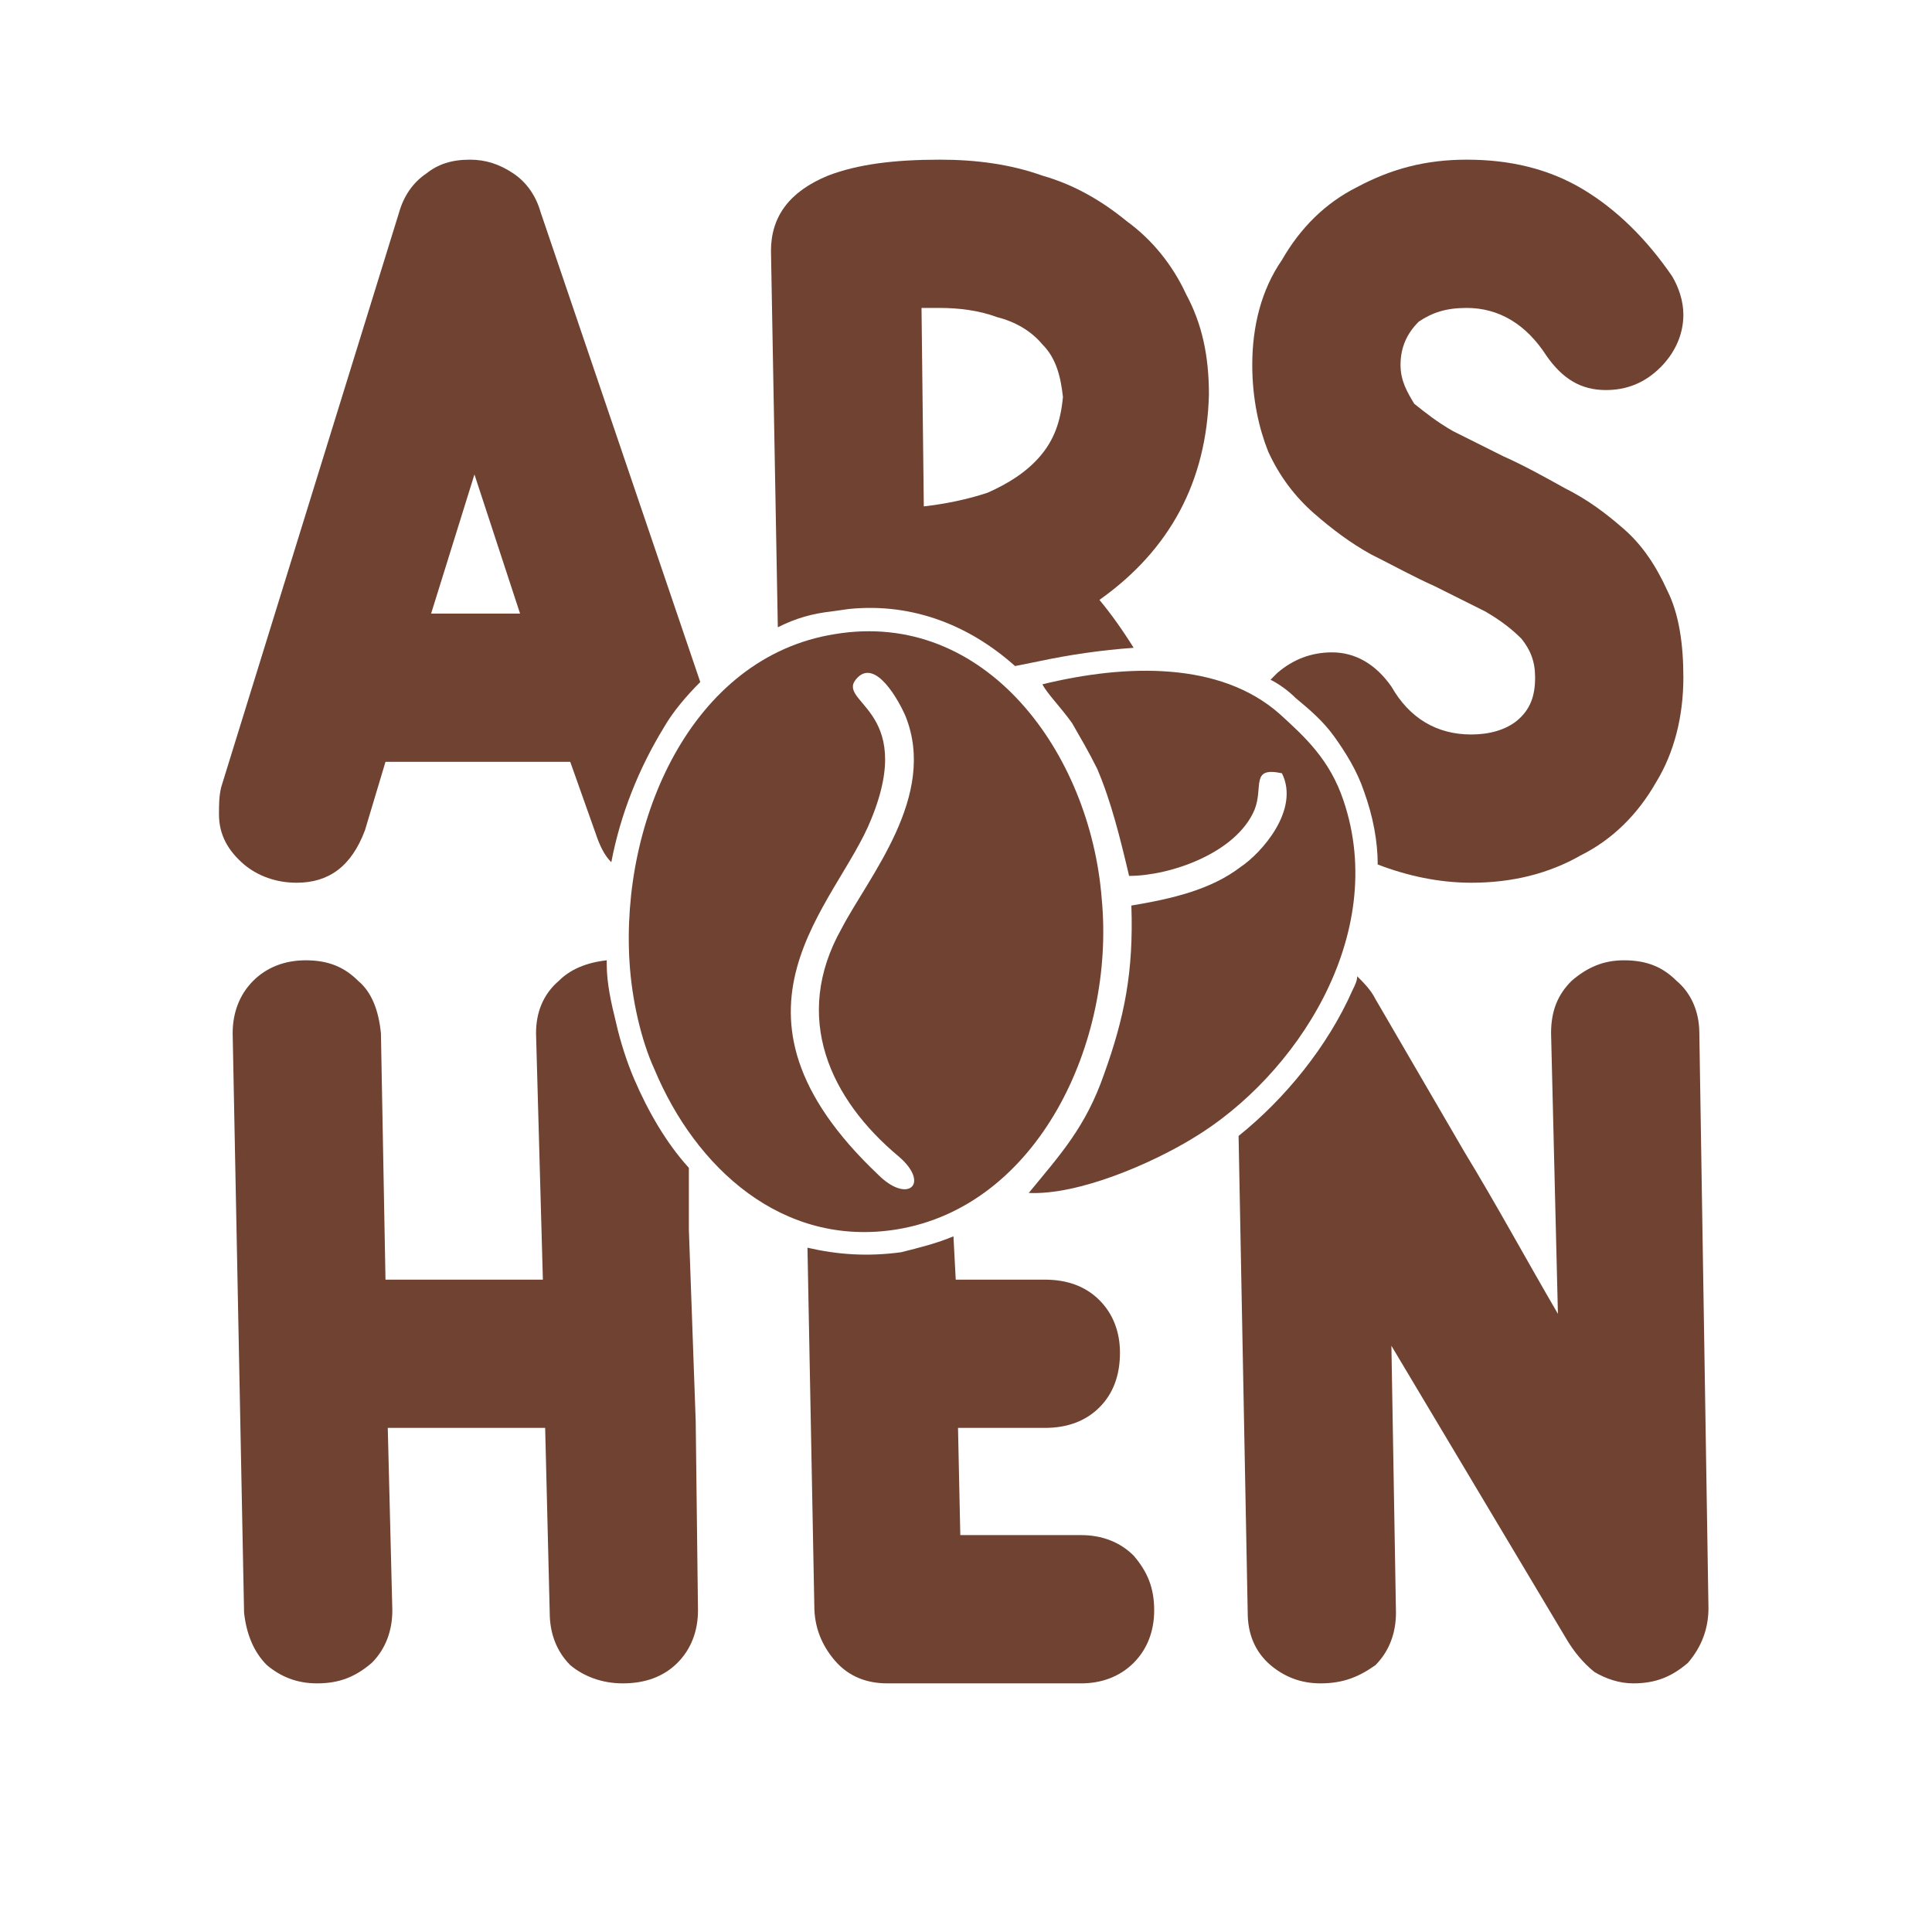
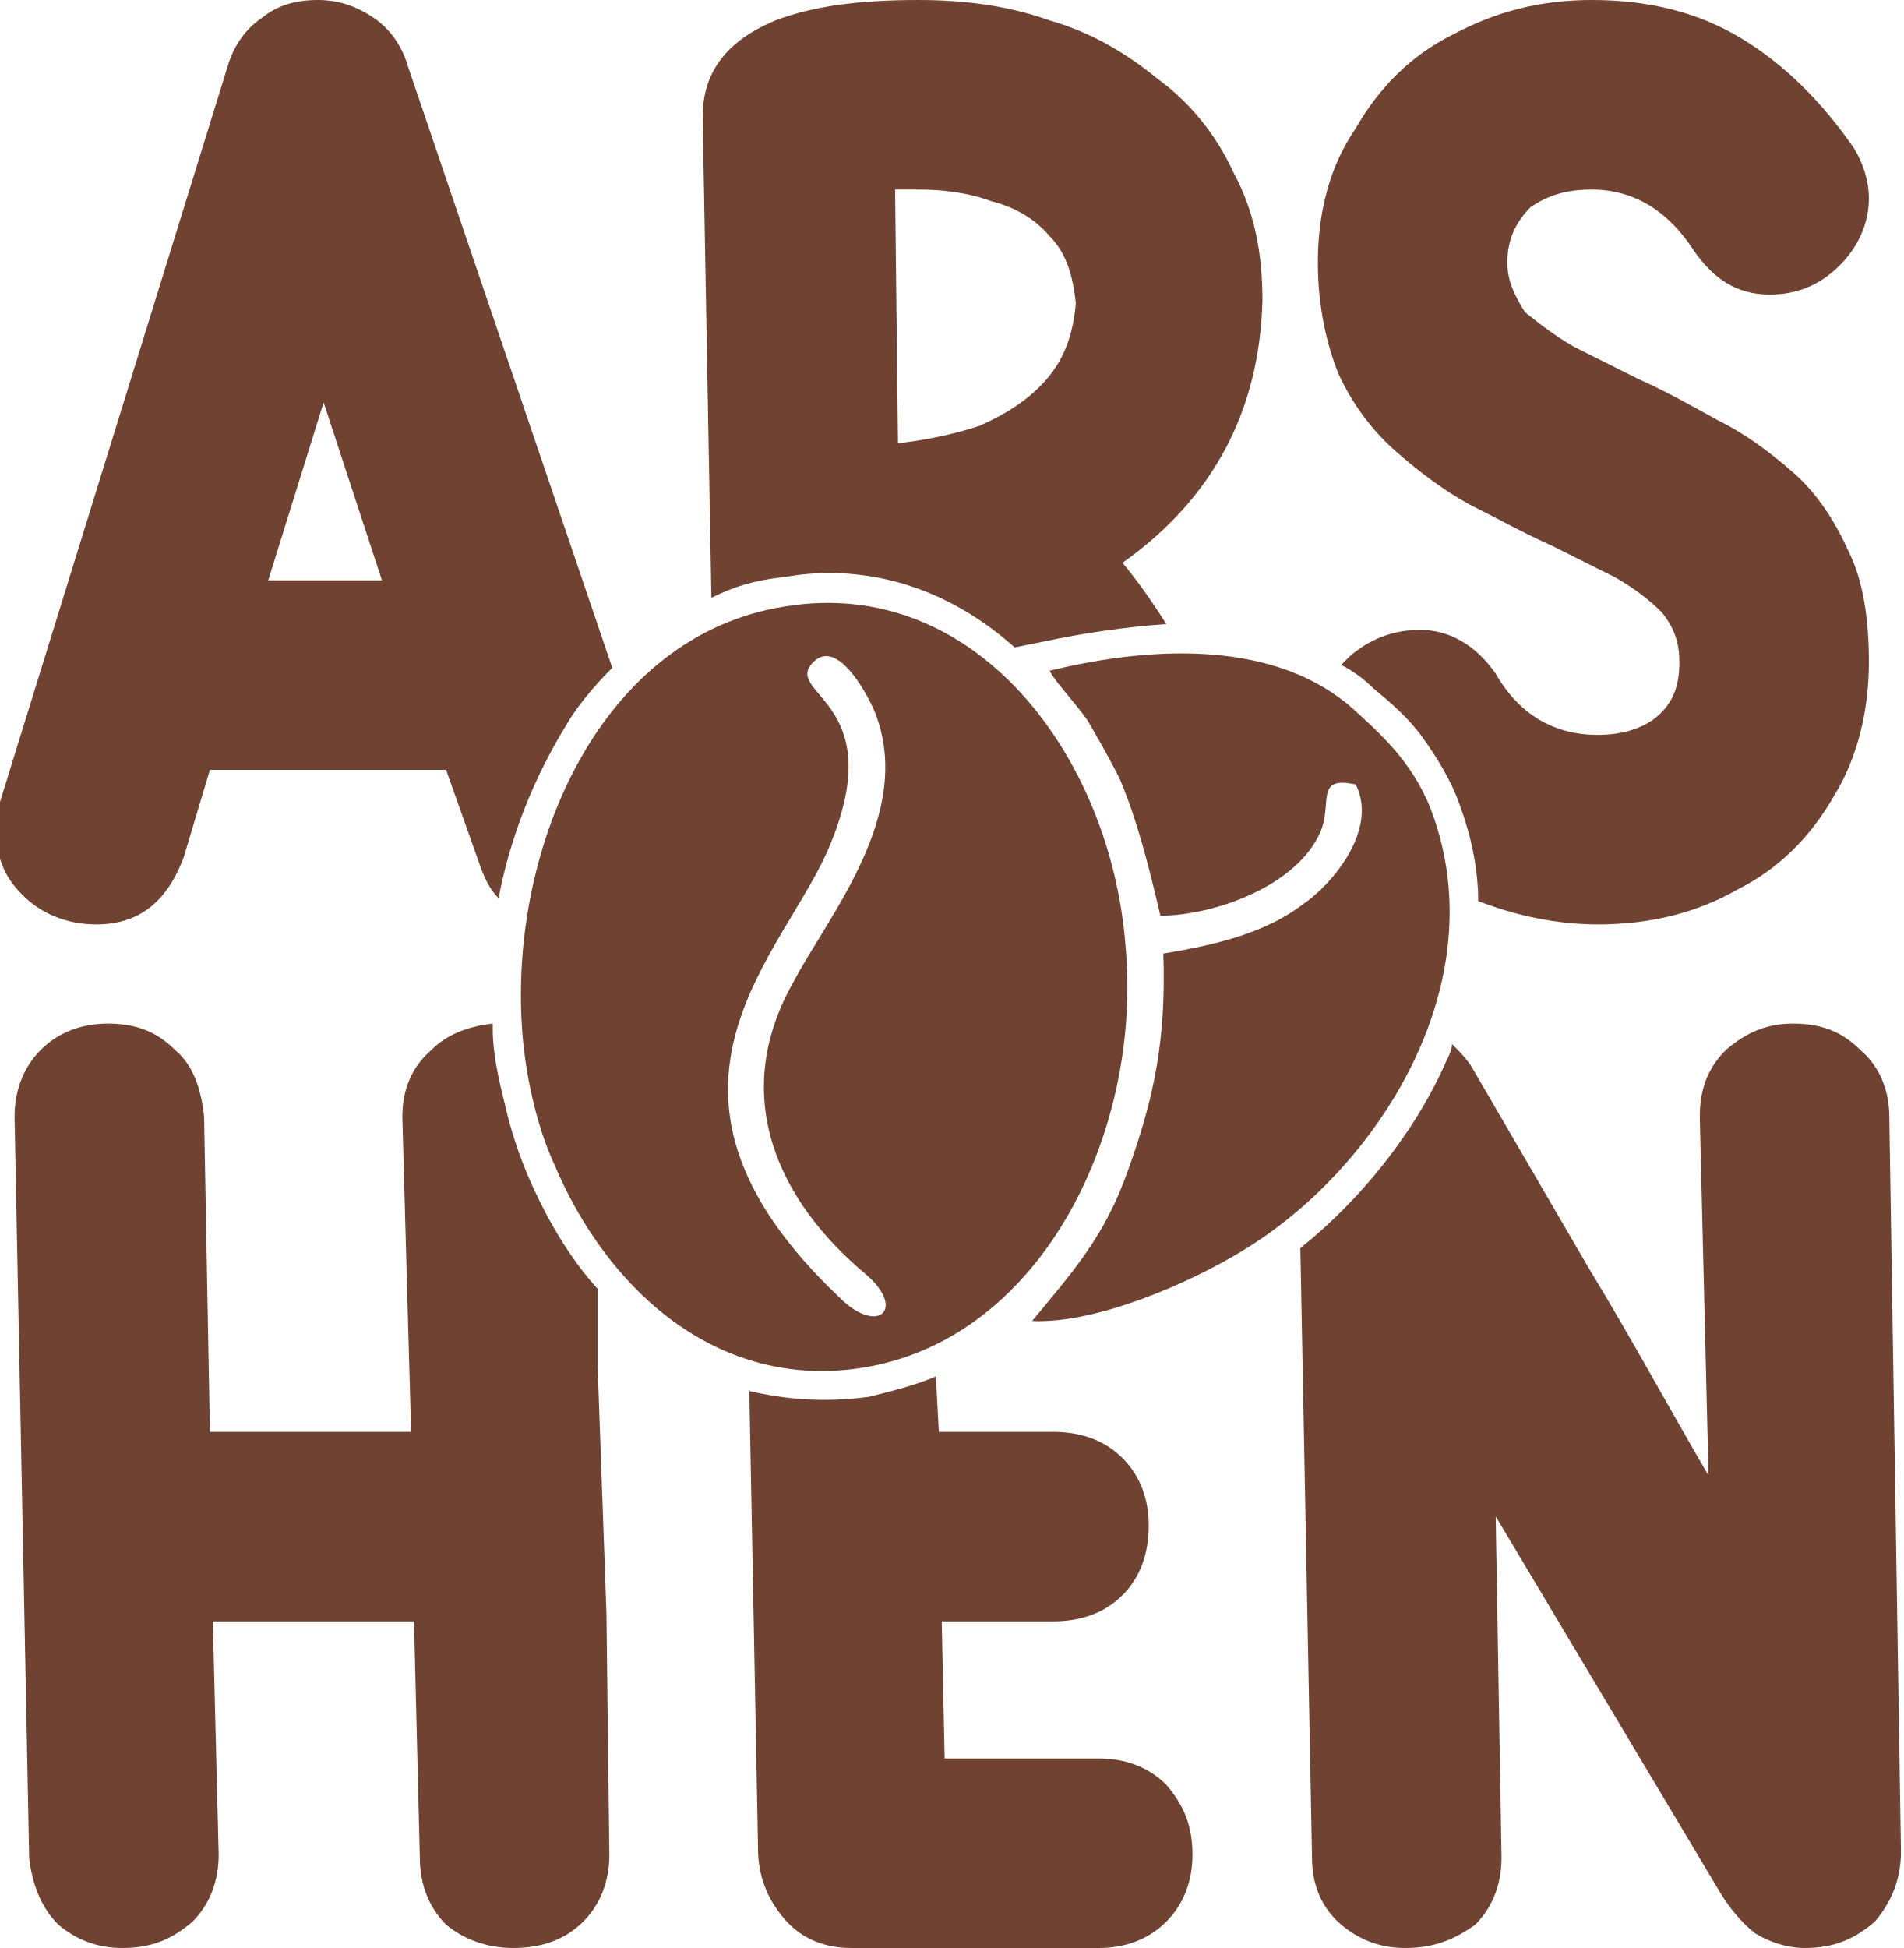
- <svg xmlns="http://www.w3.org/2000/svg" xml:space="preserve" width="8.467mm" height="8.467mm" version="1.1" style="shape-rendering:geometricPrecision; text-rendering:geometricPrecision; image-rendering:optimizeQuality; fill-rule:evenodd; clip-rule:evenodd" viewBox="0 0 847 847">
+ <svg xmlns="http://www.w3.org/2000/svg" xml:space="preserve" width="6.527mm" height="6.677mm" version="1.1" style="shape-rendering:geometricPrecision; text-rendering:geometricPrecision; image-rendering:optimizeQuality; fill-rule:evenodd; clip-rule:evenodd" viewBox="0 0 653 668">
  <defs>
    <style type="text/css">
   
-     .fil1 {fill:#FEFEFE}
    .fil0 {fill:#704232}
   
  </style>
  </defs>
  <g id="Layer_x0020_1">
-     <path class="fil0" d="M397 314c14,35 -16,70 -28,93 -22,39 -5,75 25,100 14,12 4,21 -9,8 -76,-72 -18,-118 -3,-156 20,-49 -17,-51 -6,-62 8,-8 18,10 21,17zm-121 108c1,16 5,34 11,47 18,43 56,78 106,70 62,-10 96,-82 90,-145 -5,-64 -51,-127 -117,-116 -63,10 -94,82 -90,144z" />
-     <path class="fil0" d="M496 397c1,29 -3,49 -12,74 -8,23 -19,35 -33,52 22,1 54,-13 72,-24 45,-27 86,-89 66,-148 -6,-18 -17,-28 -28,-38 -26,-23 -67,-22 -104,-13 2,4 8,10 13,17 4,7 7,12 11,20 6,14 10,30 14,47 18,0 47,-10 55,-29 4,-10 -2,-19 12,-16 8,16 -9,35 -18,41 -13,10 -30,14 -48,17z" />
-     <path class="fil0" d="M395 549c-15,2 -28,1 -41,-2 1,52 2,104 3,157 0,9 3,17 9,24 6,7 14,10 23,10l85 0c9,0 17,-3 23,-9 6,-6 9,-14 9,-23 0,-10 -3,-17 -9,-24 -6,-6 -14,-9 -23,-9l-53 0 -1 -47 38 0c10,0 18,-3 24,-9 6,-6 9,-14 9,-24 0,-9 -3,-17 -9,-23 -6,-6 -14,-9 -24,-9l-39 0 -1 -19c-7,3 -15,5 -23,7z" />
-     <path class="fil0" d="M543 498l4 209c0,9 3,17 10,23 6,5 13,8 22,8 10,0 17,-3 24,-8 6,-6 9,-14 9,-23l-2 -117 77 129c3,5 7,10 12,14 5,3 11,5 17,5 10,0 17,-3 24,-9 6,-7 9,-15 9,-24l-4 -252c0,-10 -4,-18 -10,-23 -6,-6 -13,-9 -23,-9 -9,0 -16,3 -23,9 -6,6 -9,13 -9,23l3 123c-14,-24 -27,-48 -41,-71l-39 -67c-2,-4 -5,-7 -8,-10 0,2 -1,4 -2,6 -11,25 -30,48 -50,64z" />
-     <path class="fil0" d="M645 387c18,0 34,-4 48,-12 14,-7 25,-18 33,-32 8,-13 12,-29 12,-46 0,-15 -2,-28 -7,-38 -5,-11 -11,-20 -19,-27 -8,-7 -16,-13 -26,-18 -9,-5 -18,-10 -27,-14l-22 -11c-7,-4 -12,-8 -17,-12 -3,-5 -6,-10 -6,-17 0,-8 3,-14 8,-19 6,-4 12,-6 21,-6 14,0 26,7 35,21 7,10 15,15 26,15 9,0 17,-3 24,-10 6,-6 10,-14 10,-23 0,-6 -2,-12 -5,-17 -11,-16 -24,-29 -39,-38 -15,-9 -32,-13 -51,-13 -18,0 -33,4 -48,12 -14,7 -25,18 -33,32 -9,13 -13,29 -13,46 0,15 3,28 7,38 5,11 12,20 20,27 8,7 16,13 25,18 10,5 19,10 28,14l22 11c7,4 12,8 16,12 4,5 6,10 6,17 0,8 -2,14 -8,19 -5,4 -12,6 -20,6 -15,0 -27,-7 -35,-21 -7,-10 -16,-15 -26,-15 -9,0 -17,3 -24,9 -1,1 -2,2 -3,3 4,2 8,5 11,8 6,5 12,10 17,17 5,7 10,15 13,24 4,11 6,22 6,32 13,5 27,8 41,8z" />
-     <path class="fil0" d="M372 267l0 0zm110 -4c31,-22 47,-52 48,-90 0,-17 -3,-31 -10,-44 -6,-13 -15,-24 -26,-32 -11,-9 -23,-16 -37,-20 -14,-5 -29,-7 -45,-7 -20,0 -36,2 -49,7 -17,7 -25,18 -25,33l3 165c8,-4 15,-6 24,-7l7 -1c29,-3 54,8 73,25l10 -2c14,-3 28,-5 42,-6 -5,-8 -10,-15 -15,-21zm-49 -47c-9,3 -19,5 -28,6l-1 -87 8 0c8,0 17,1 25,4 8,2 15,6 20,12 6,6 8,14 9,23 -1,11 -4,19 -10,26 -6,7 -14,12 -23,16z" />
-     <path class="fil0" d="M307 299l-70 -206c-2,-7 -6,-13 -12,-17 -6,-4 -12,-6 -19,-6 -8,0 -14,2 -19,6 -6,4 -10,10 -12,17l-78 252c-1,4 -1,8 -1,12 0,9 4,16 11,22 6,5 14,8 23,8 14,0 24,-7 30,-23l9 -30 81 0 11 31c2,6 4,10 7,13 4,-21 12,-41 23,-59 4,-7 10,-14 16,-20zm-99 -91l20 61 -39 0 19 -61z" />
-     <path class="fil0" d="M278 473l0 0zm24 39c-10,-11 -18,-25 -24,-39 -3,-7 -6,-16 -8,-25 -2,-8 -4,-17 -4,-25 0,-1 0,-1 0,-2 -9,1 -16,4 -21,9 -7,6 -10,14 -10,23l3 108 -69 0 -2 -108c-1,-10 -4,-18 -10,-23 -6,-6 -13,-9 -23,-9 -9,0 -17,3 -23,9 -6,6 -9,14 -9,23l5 254c1,9 4,17 10,23 6,5 13,8 22,8 10,0 17,-3 24,-9 6,-6 9,-14 9,-23l-2 -80 69 0 2 81c0,9 3,17 9,23 6,5 14,8 23,8 10,0 18,-3 24,-9 6,-6 9,-14 9,-23l-1 -83 -3 -84 0 -27z" />
-     <path class="fil1" d="M1436 -29c263,0 477,213 477,476 0,264 -214,477 -477,477 -263,0 -476,-213 -476,-477 0,-263 213,-476 476,-476z" />
+     <g id="_330562520">
+       <path class="fil0" d="M300 244c14,35 -16,70 -28,93 -22,39 -5,75 25,100 14,12 4,21 -9,8 -76,-72 -18,-118 -3,-156 20,-49 -17,-51 -6,-62 8,-8 18,10 21,17l0 0zm-121 108c1,16 5,34 11,47 18,43 56,78 106,70 62,-10 96,-82 90,-145 -5,-64 -51,-127 -117,-116 -63,10 -94,82 -90,144l0 0z" />
+       <path class="fil0" d="M399 327c1,29 -3,49 -12,74 -8,23 -19,35 -33,52 22,1 54,-13 72,-24 45,-27 86,-89 66,-148 -6,-18 -17,-28 -28,-38 -26,-23 -67,-22 -104,-13 2,4 8,10 13,17 4,7 7,12 11,20 6,14 10,30 14,47 18,0 47,-10 55,-29 4,-10 -2,-19 12,-16 8,16 -9,35 -18,41 -13,10 -30,14 -48,17l0 0z" />
+       <path class="fil0" d="M298 479c-15,2 -28,1 -41,-2 1,52 2,104 3,157 0,9 3,17 9,24 6,7 14,10 23,10l85 0c9,0 17,-3 23,-9 6,-6 9,-14 9,-23 0,-10 -3,-17 -9,-24 -6,-6 -14,-9 -23,-9l-53 0 -1 -47 38 0c10,0 18,-3 24,-9 6,-6 9,-14 9,-24 0,-9 -3,-17 -9,-23 -6,-6 -14,-9 -24,-9l-39 0 -1 -19c-7,3 -15,5 -23,7l0 0z" />
+       <path class="fil0" d="M446 428l4 209c0,9 3,17 10,23 6,5 13,8 22,8 10,0 17,-3 24,-8 6,-6 9,-14 9,-23l-2 -117 77 129c3,5 7,10 12,14 5,3 11,5 17,5 10,0 17,-3 24,-9 6,-7 9,-15 9,-24l-4 -252c0,-10 -4,-18 -10,-23 -6,-6 -13,-9 -23,-9 -9,0 -16,3 -23,9 -6,6 -9,13 -9,23l3 123c-14,-24 -27,-48 -41,-71l-39 -67c-2,-4 -5,-7 -8,-10 0,2 -1,4 -2,6 -11,25 -30,48 -50,64l0 0z" />
+       <path class="fil0" d="M548 317c18,0 34,-4 48,-12 14,-7 25,-18 33,-32 8,-13 12,-29 12,-46 0,-15 -2,-28 -7,-38 -5,-11 -11,-20 -19,-27 -8,-7 -16,-13 -26,-18 -9,-5 -18,-10 -27,-14l-22 -11c-7,-4 -12,-8 -17,-12 -3,-5 -6,-10 -6,-17 0,-8 3,-14 8,-19 6,-4 12,-6 21,-6 14,0 26,7 35,21 7,10 15,15 26,15 9,0 17,-3 24,-10 6,-6 10,-14 10,-23 0,-6 -2,-12 -5,-17 -11,-16 -24,-29 -39,-38 -15,-9 -32,-13 -51,-13 -18,0 -33,4 -48,12 -14,7 -25,18 -33,32 -9,13 -13,29 -13,46 0,15 3,28 7,38 5,11 12,20 20,27 8,7 16,13 25,18 10,5 19,10 28,14l22 11c7,4 12,8 16,12 4,5 6,10 6,17 0,8 -2,14 -8,19 -5,4 -12,6 -20,6 -15,0 -27,-7 -35,-21 -7,-10 -16,-15 -26,-15 -9,0 -17,3 -24,9 -1,1 -2,2 -3,3 4,2 8,5 11,8 6,5 12,10 17,17 5,7 10,15 13,24 4,11 6,22 6,32 13,5 27,8 41,8l0 0z" />
+       <path class="fil0" d="M275 197l0 0zm110 -4c31,-22 47,-52 48,-90 0,-17 -3,-31 -10,-44 -6,-13 -15,-24 -26,-32 -11,-9 -23,-16 -37,-20 -14,-5 -29,-7 -45,-7 -20,0 -36,2 -49,7 -17,7 -25,18 -25,33l3 165c8,-4 15,-6 24,-7l7 -1c29,-3 54,8 73,25l10 -2c14,-3 28,-5 42,-6 -5,-8 -10,-15 -15,-21zm-49 -47c-9,3 -19,5 -28,6l-1 -87 8 0c8,0 17,1 25,4 8,2 15,6 20,12 6,6 8,14 9,23 -1,11 -4,19 -10,26 -6,7 -14,12 -23,16z" />
+       <path class="fil0" d="M210 229l-70 -206c-2,-7 -6,-13 -12,-17 -6,-4 -12,-6 -19,-6 -8,0 -14,2 -19,6 -6,4 -10,10 -12,17l-78 252c-1,4 -1,8 -1,12 0,9 4,16 11,22 6,5 14,8 23,8 14,0 24,-7 30,-23l9 -30 81 0 11 31c2,6 4,10 7,13 4,-21 12,-41 23,-59 4,-7 10,-14 16,-20l0 0zm-99 -91l20 61 -39 0 19 -61z" />
+       <path class="fil0" d="M181 403l0 0zm24 39c-10,-11 -18,-25 -24,-39 -3,-7 -6,-16 -8,-25 -2,-8 -4,-17 -4,-25 0,-1 0,-1 0,-2 -9,1 -16,4 -21,9 -7,6 -10,14 -10,23l3 108 -69 0 -2 -108c-1,-10 -4,-18 -10,-23 -6,-6 -13,-9 -23,-9 -9,0 -17,3 -23,9 -6,6 -9,14 -9,23l5 254c1,9 4,17 10,23 6,5 13,8 22,8 10,0 17,-3 24,-9 6,-6 9,-14 9,-23l-2 -80 69 0 2 81c0,9 3,17 9,23 6,5 14,8 23,8 10,0 18,-3 24,-9 6,-6 9,-14 9,-23l-1 -83 -3 -84 0 -27z" />
+     </g>
  </g>
</svg>
